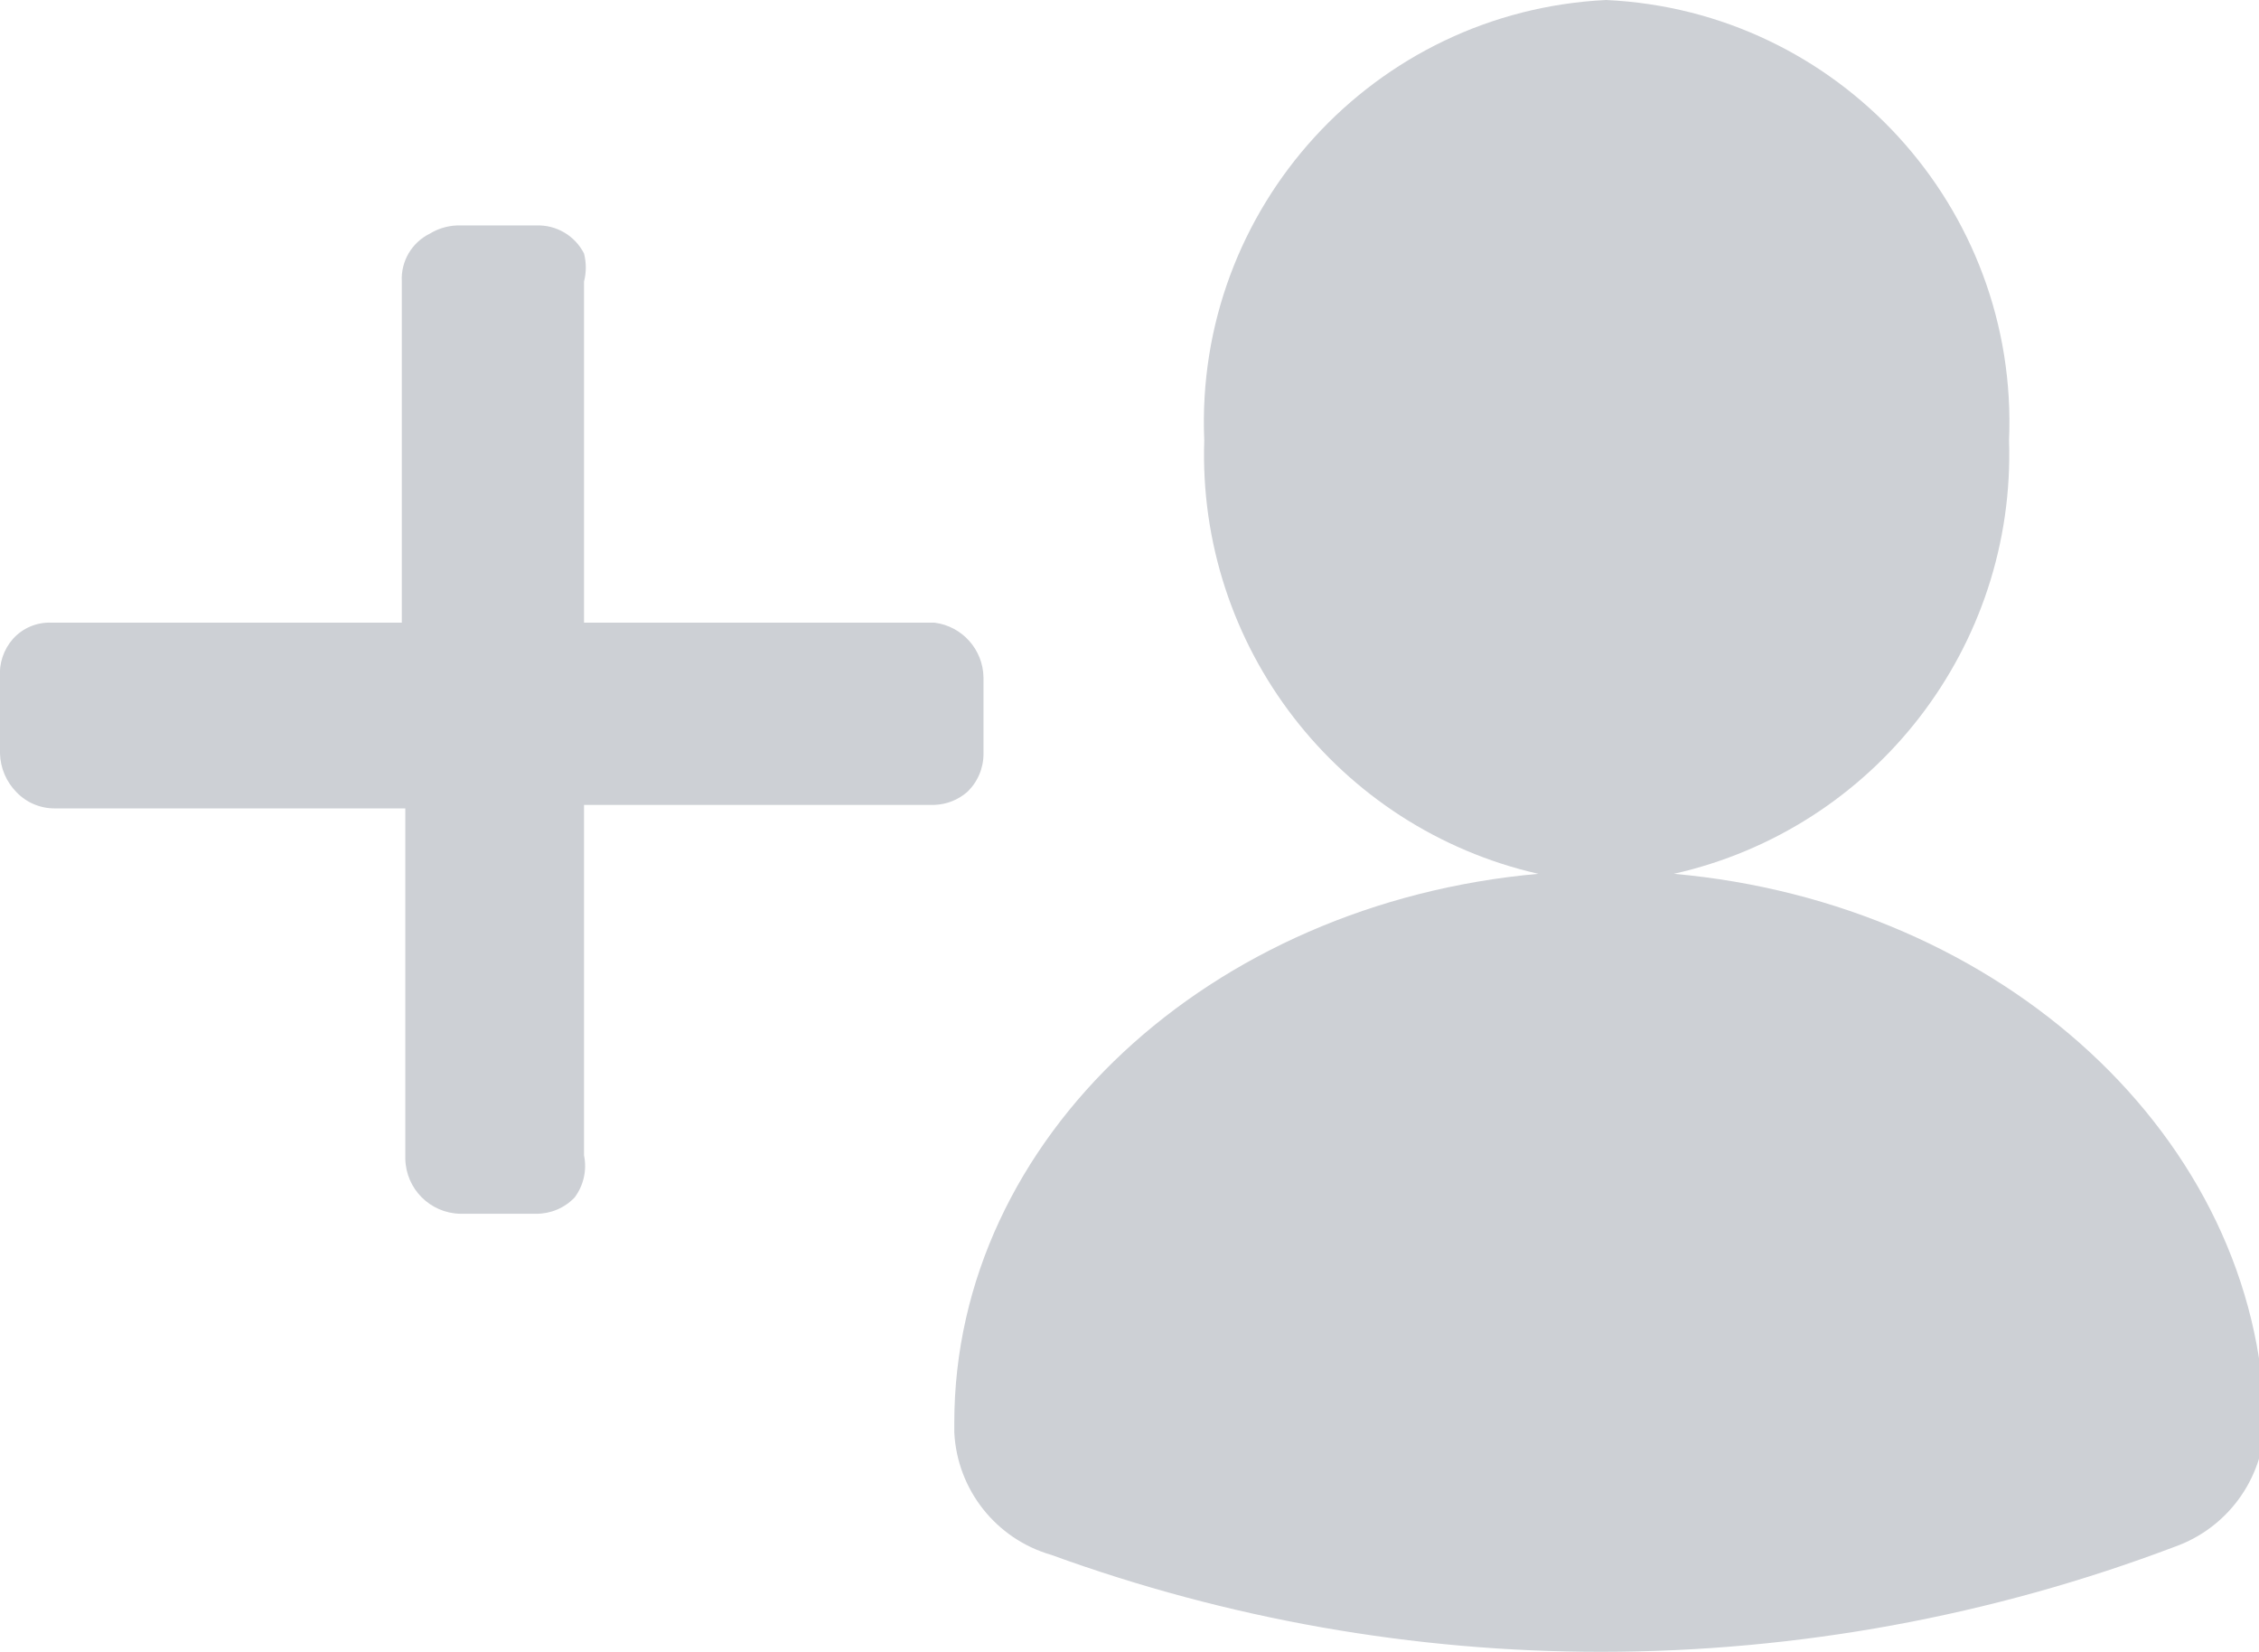
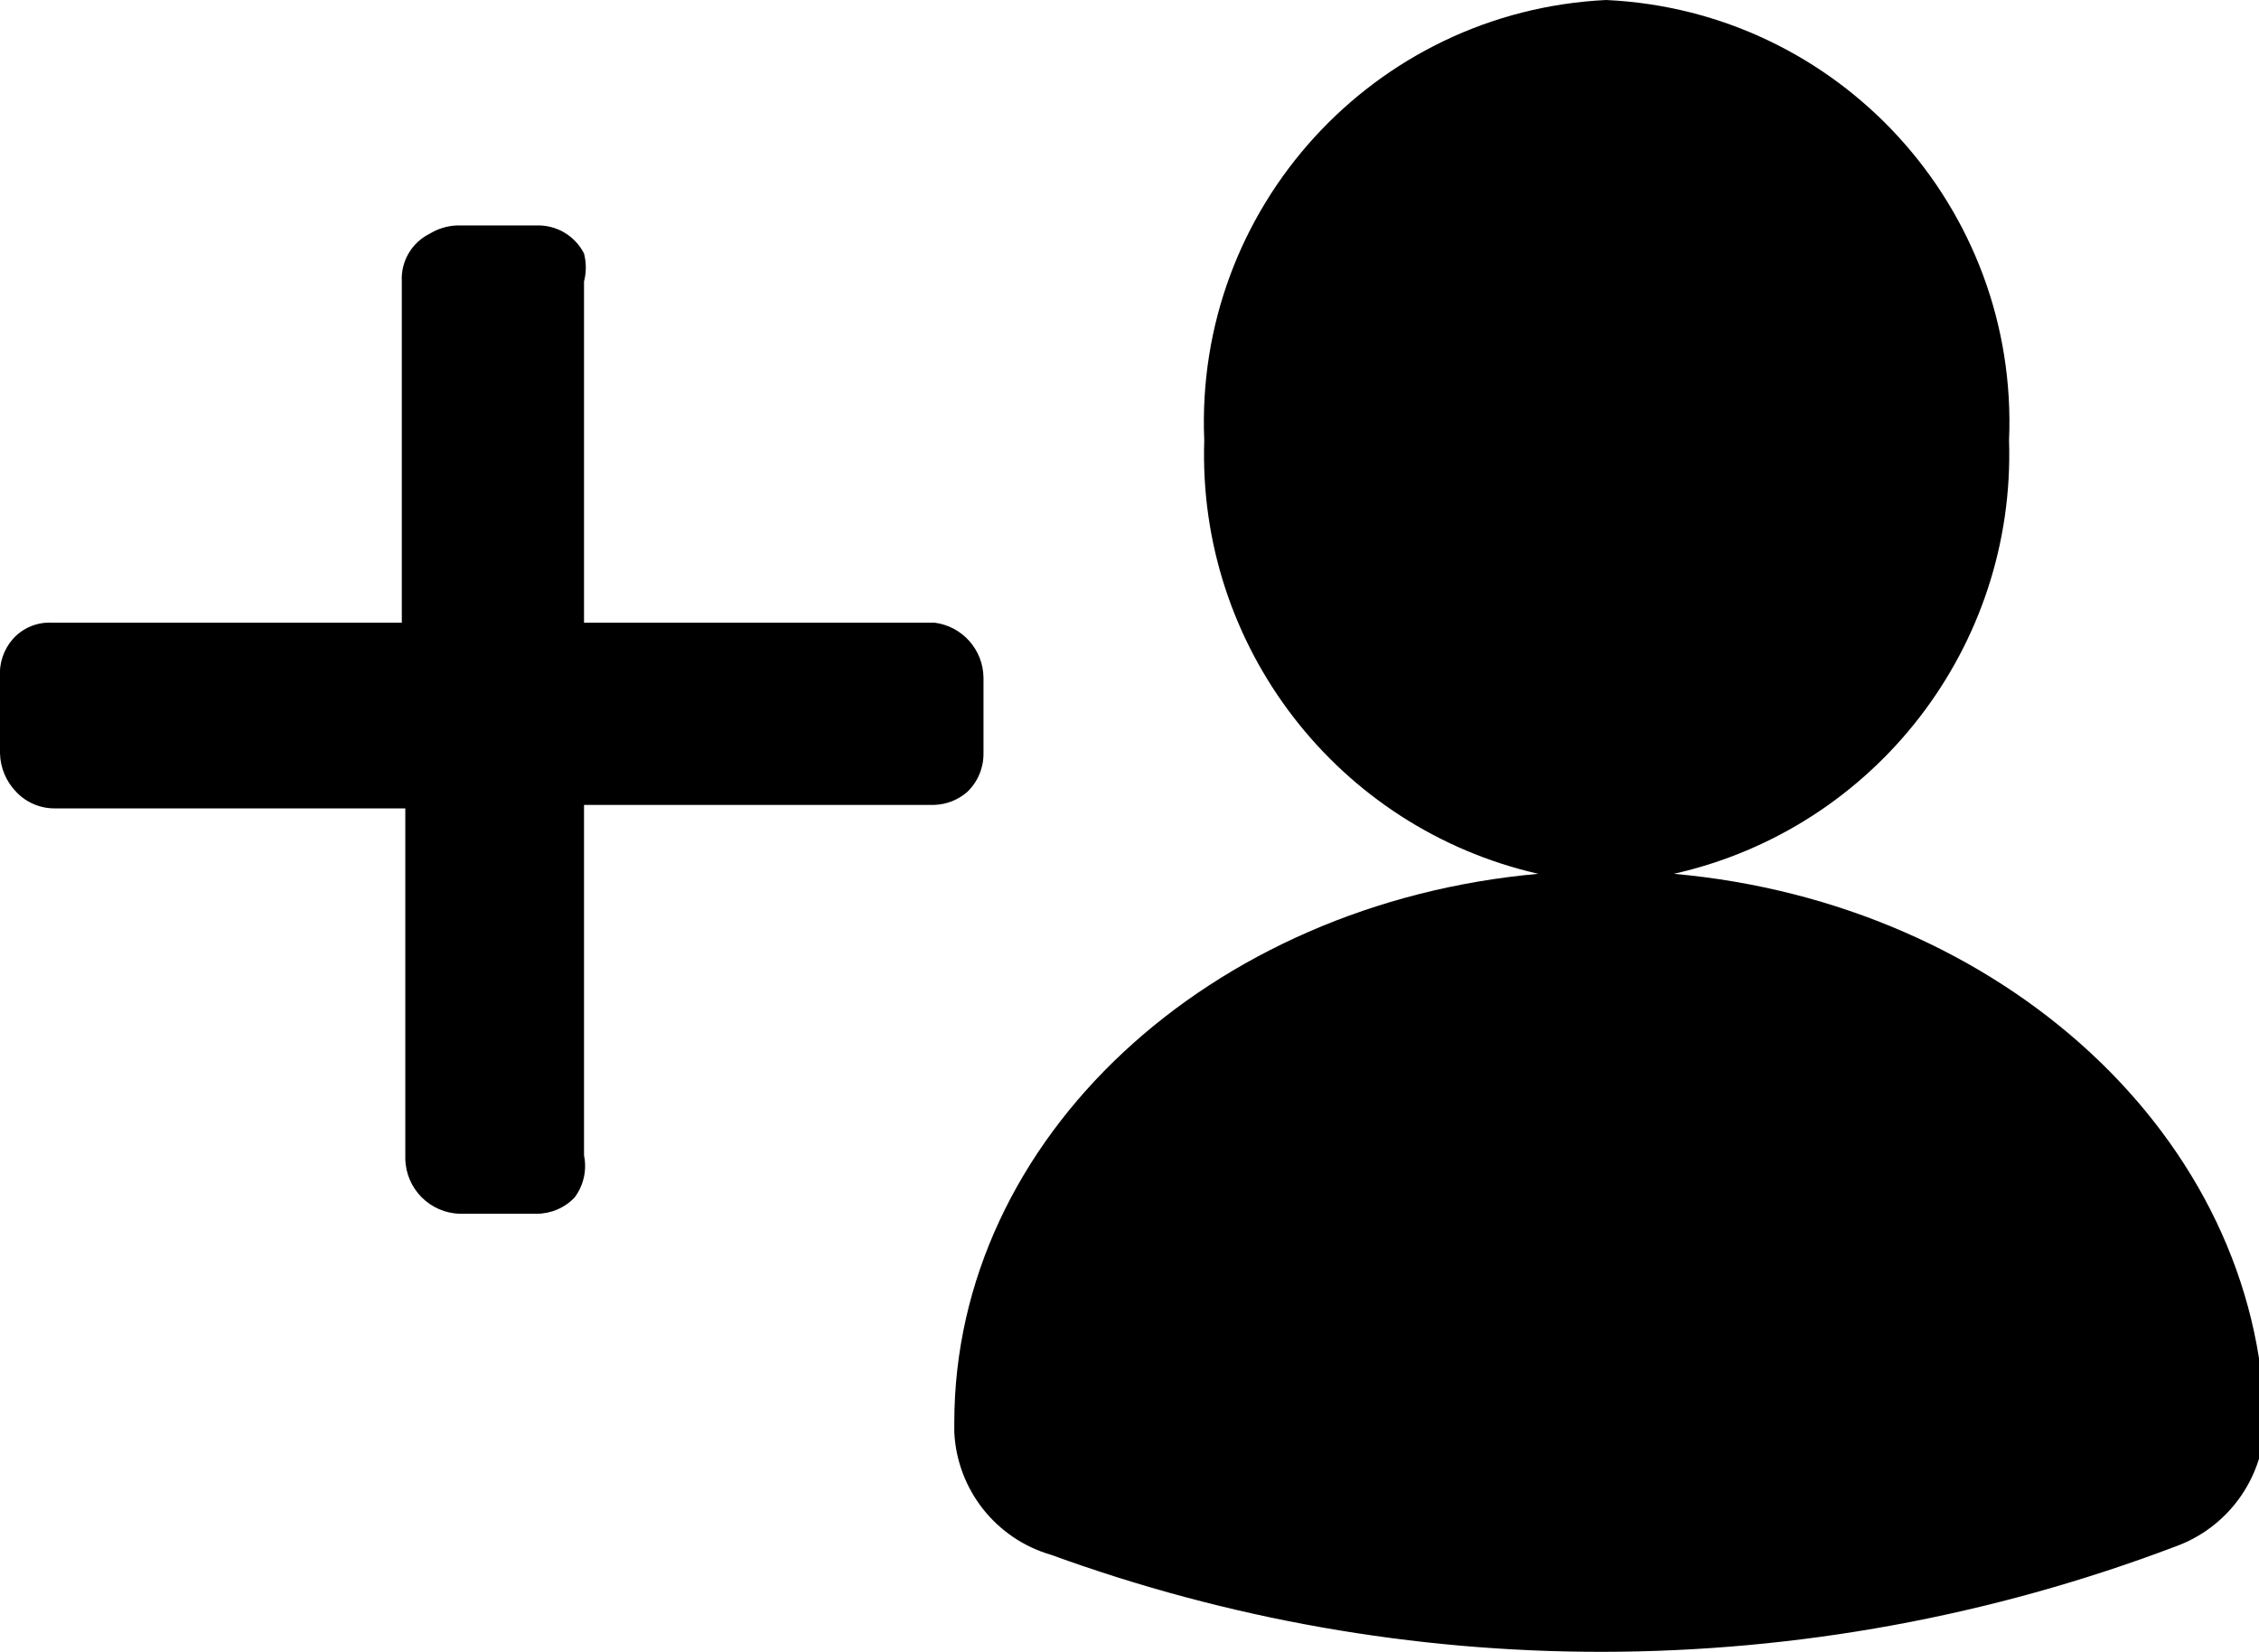
<svg xmlns="http://www.w3.org/2000/svg" width="19.34" height="14.14" viewBox="0 0 19.34 14.14">
-   <defs>
-     <style>.cls-1{fill:#CDD0D5;}</style>
-   </defs>
+   <defs />
  <g id="Layer_2" data-name="Layer 2">
    <g id="Layer_1-2" data-name="Layer 1">
      <path class="cls-1" d="M8.28,6.78a.45.45,0,0,0,.14-.33V5.8A.48.48,0,0,0,8,5.33H5V2.41A.48.48,0,0,0,5,2.17a.44.44,0,0,0-.41-.24H3.91A.48.48,0,0,0,3.68,2a.43.43,0,0,0-.24.41V5.33h-3a.42.42,0,0,0-.33.14A.45.45,0,0,0,0,5.8v.65a.49.49,0,0,0,.14.33.45.45,0,0,0,.33.14h3v3a.48.48,0,0,0,.47.47h.65a.45.45,0,0,0,.33-.14A.45.45,0,0,0,5,9.89v-3H8A.45.45,0,0,0,8.28,6.78Z" />
      <path class="cls-1" d="M14.33,7.48A3.68,3.68,0,0,0,17.2,3.77,3.62,3.62,0,0,0,13.75,0a3.62,3.62,0,0,0-3.44,3.77,3.68,3.68,0,0,0,2.86,3.71c-2.81.25-5,2.26-5,4.7v.08A1.15,1.15,0,0,0,9,13.31a13.77,13.77,0,0,0,4.71.83,13.89,13.89,0,0,0,4.91-.9,1.16,1.16,0,0,0,.77-1.05h0C19.34,9.74,17.14,7.73,14.33,7.48Z" />
    </g>
  </g>
</svg>
